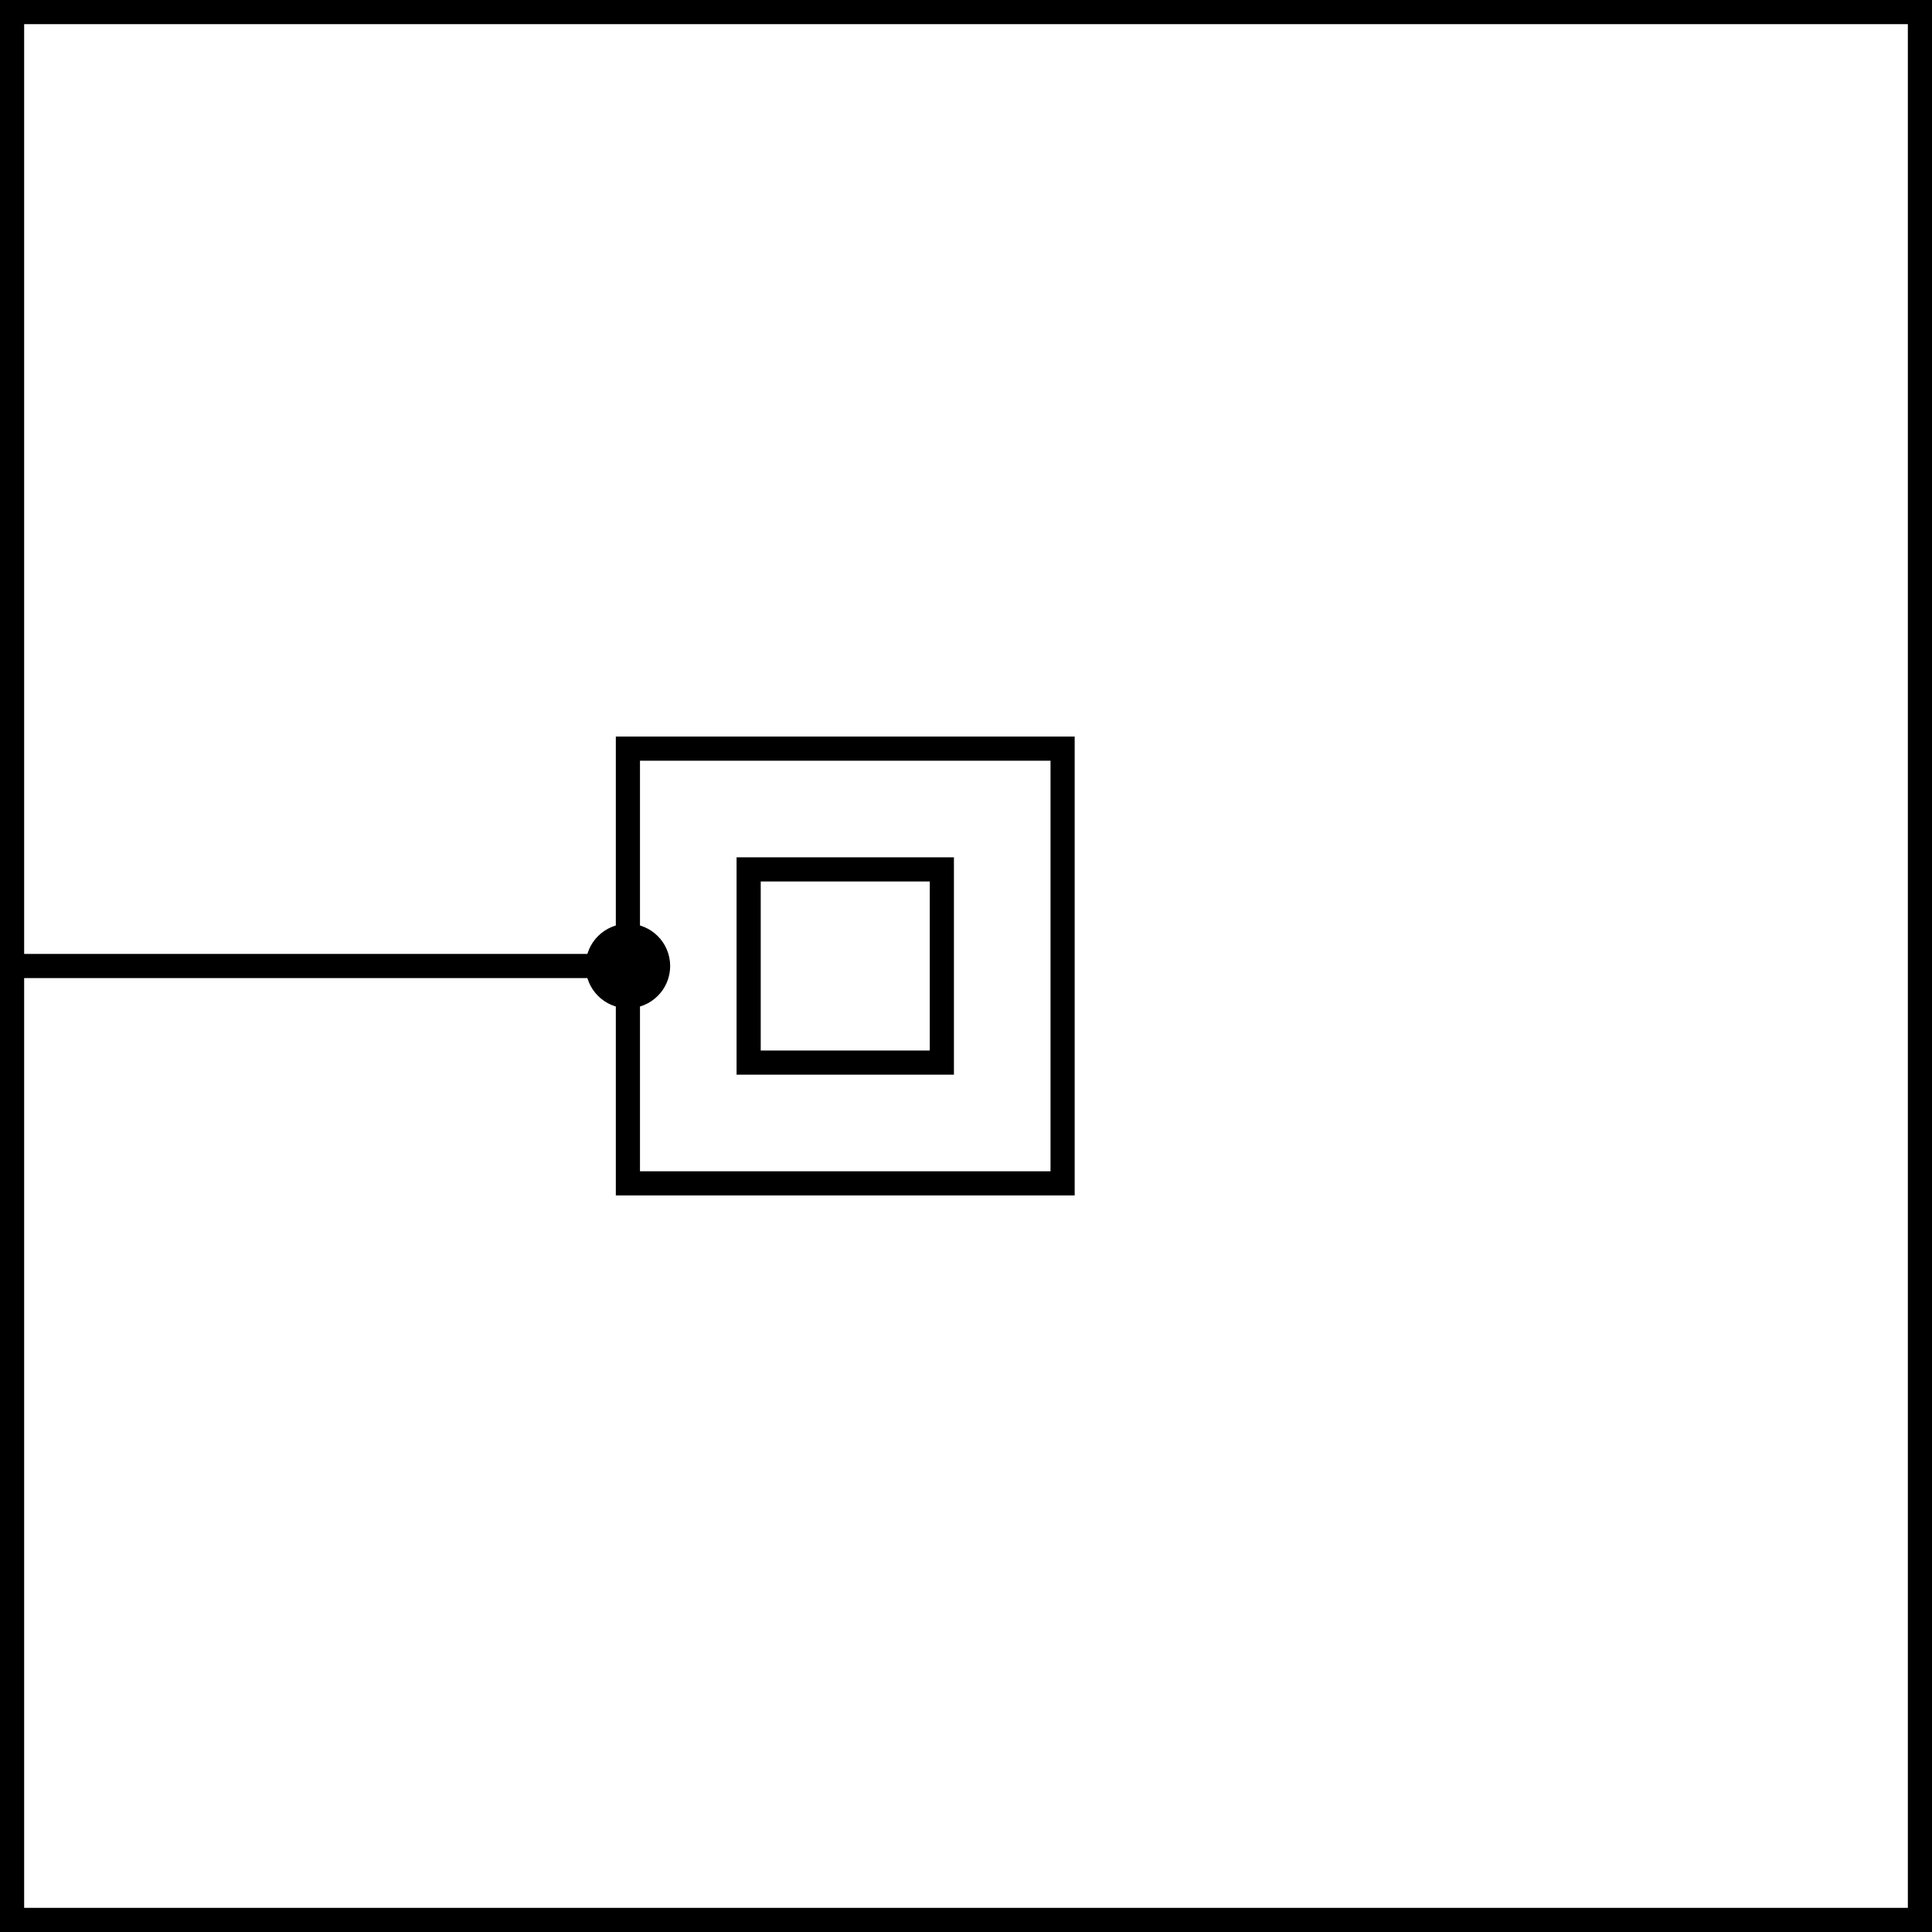
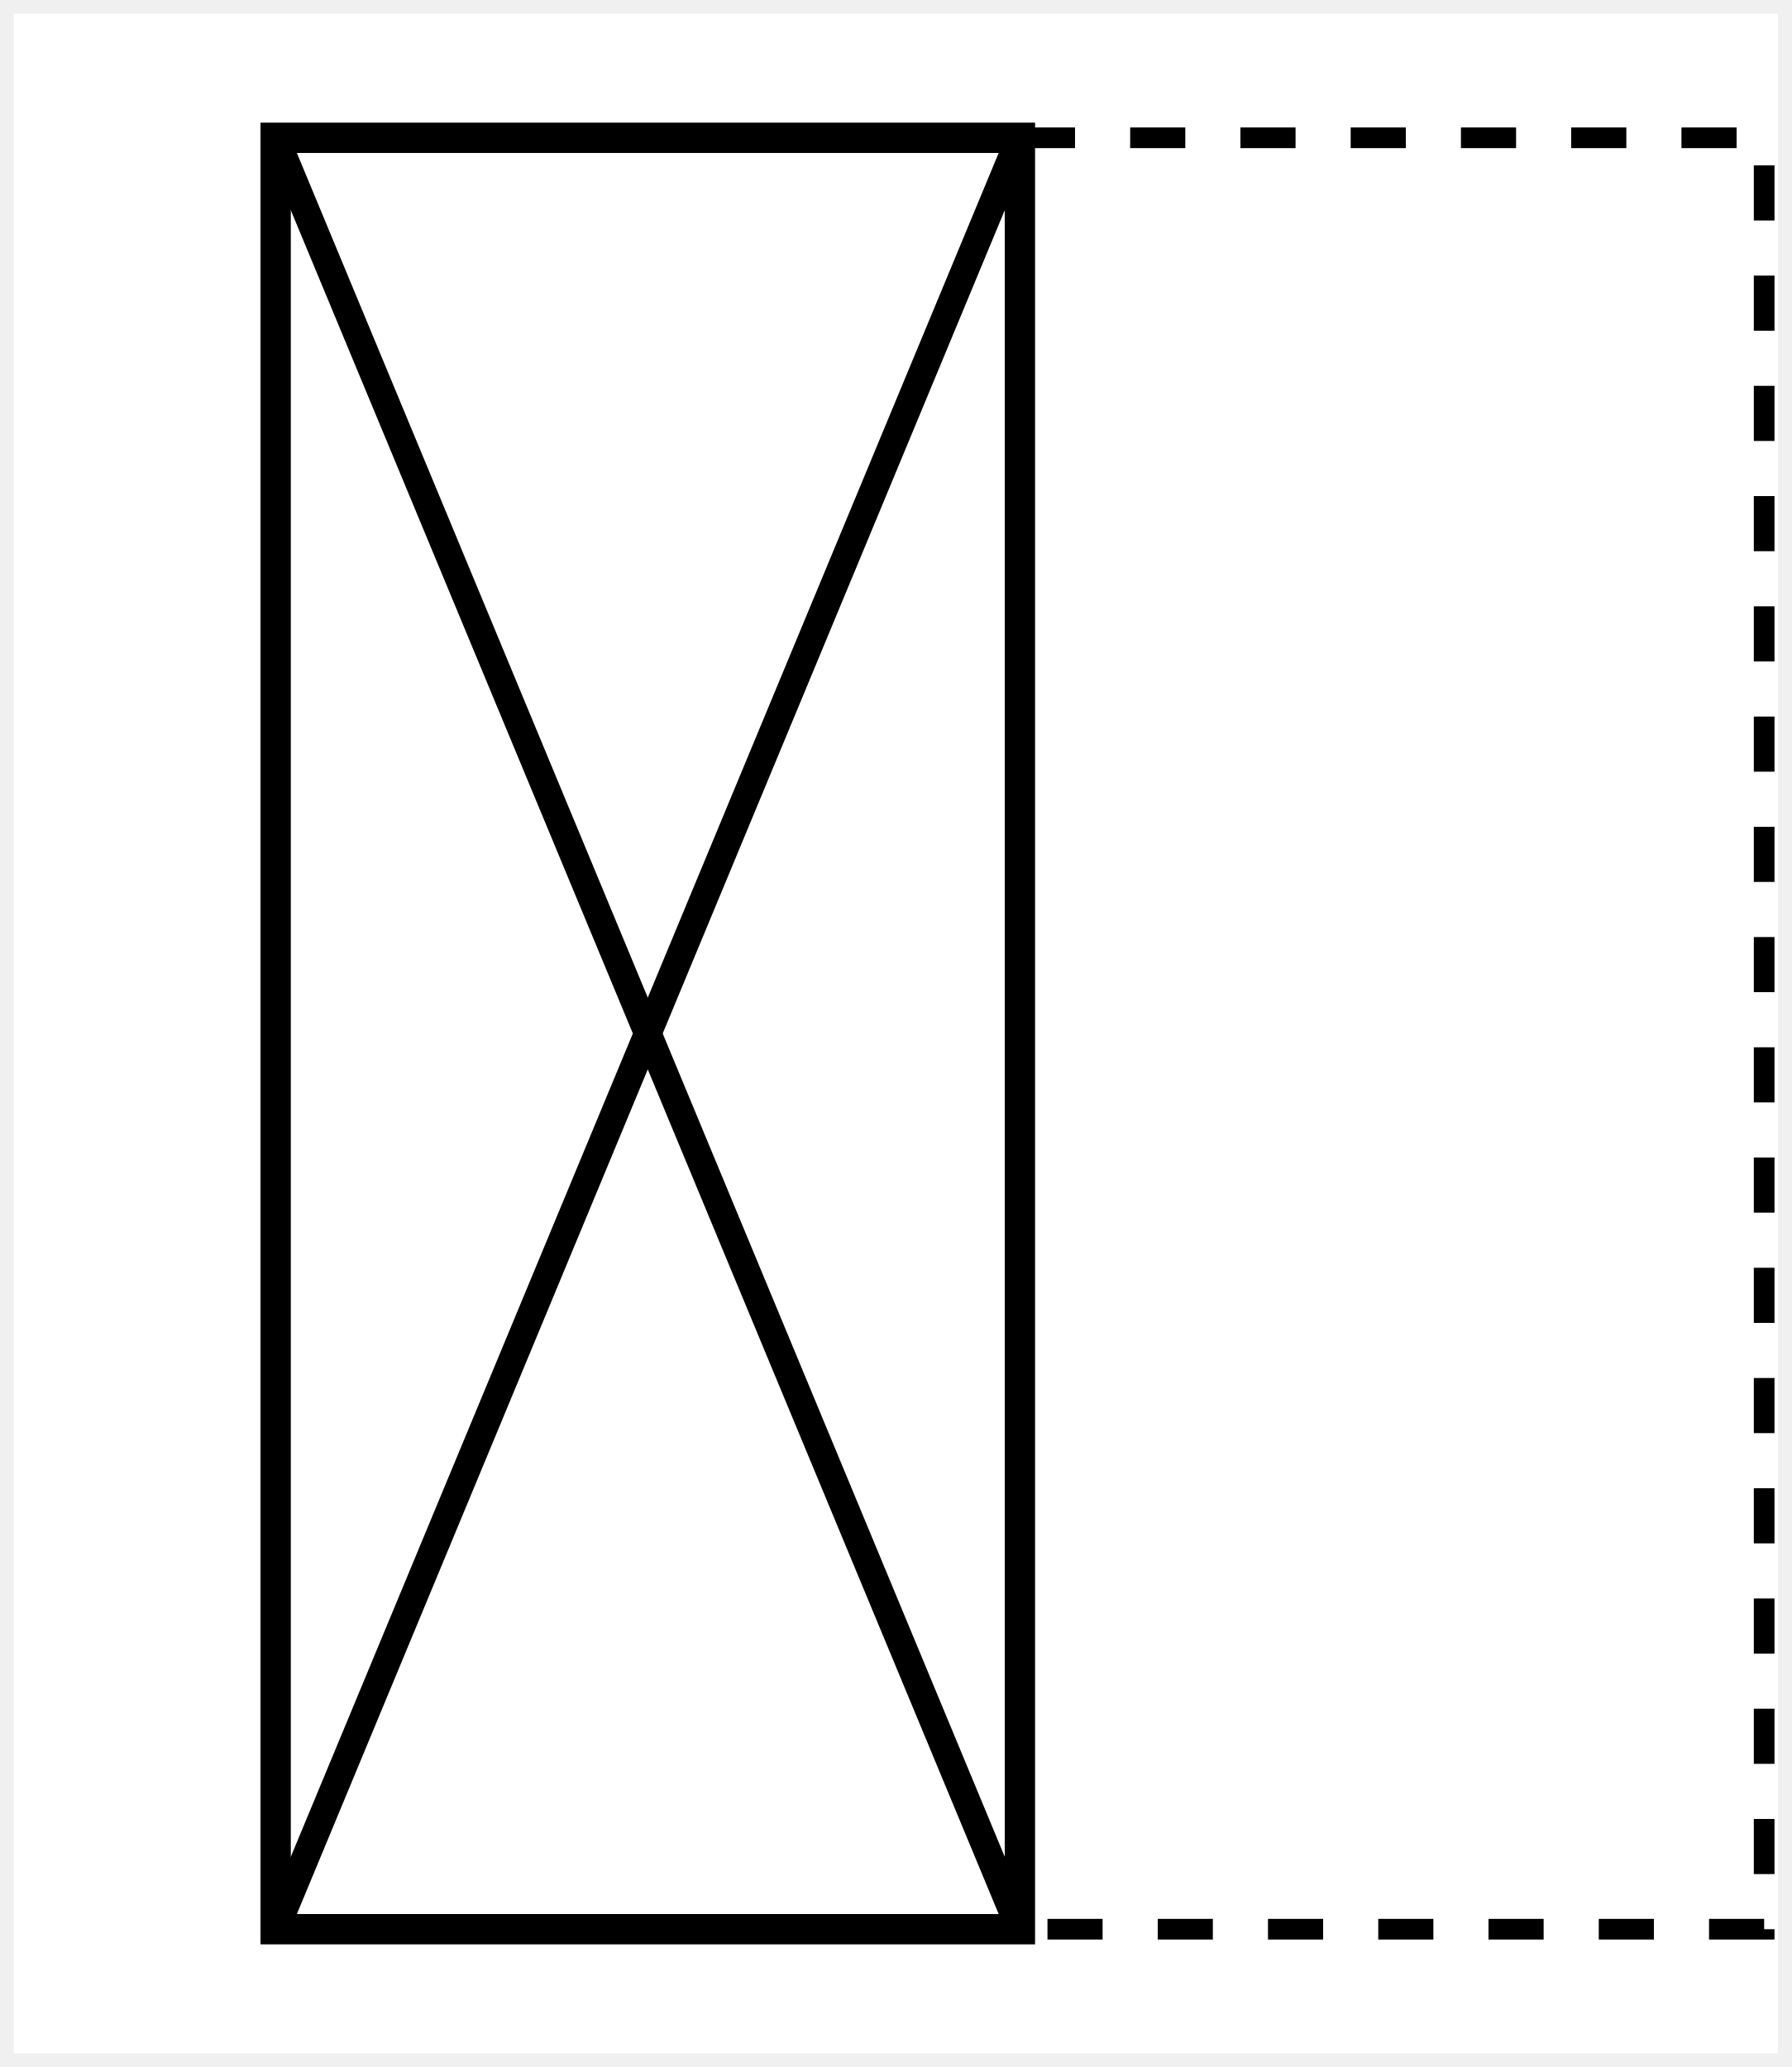
- <svg xmlns="http://www.w3.org/2000/svg" viewBox="0 0 160 160">
-   <rect x="1" y="1" width="158" height="158" fill="white" stroke="black" stroke-width="2" />
-   <line x1="1" y1="80" x2="52" y2="80" stroke="black" stroke-width="2" />
-   <rect x="52" y="62" width="36" height="36" fill="none" stroke="black" stroke-width="2" />
-   <rect x="62" y="72" width="16" height="16" fill="none" stroke="black" stroke-width="2" />
-   <circle cx="52" cy="80" r="3.5" fill="black" />
+ <svg xmlns="http://www.w3.org/2000/svg" viewBox="0 0 130 150">
+   <rect x="1" y="1" width="128" height="148" fill="white" stroke="none" />
+   <rect x="74" y="10" width="54" height="130" fill="none" stroke="black" stroke-width="1.5" stroke-dasharray="4,4" />
+   <rect x="20" y="10" width="54" height="130" fill="none" stroke="black" stroke-width="2.2" />
+   <line x1="20" y1="10" x2="74" y2="140" stroke="black" stroke-width="2" />
+   <line x1="74" y1="10" x2="20" y2="140" stroke="black" stroke-width="2" />
</svg>
